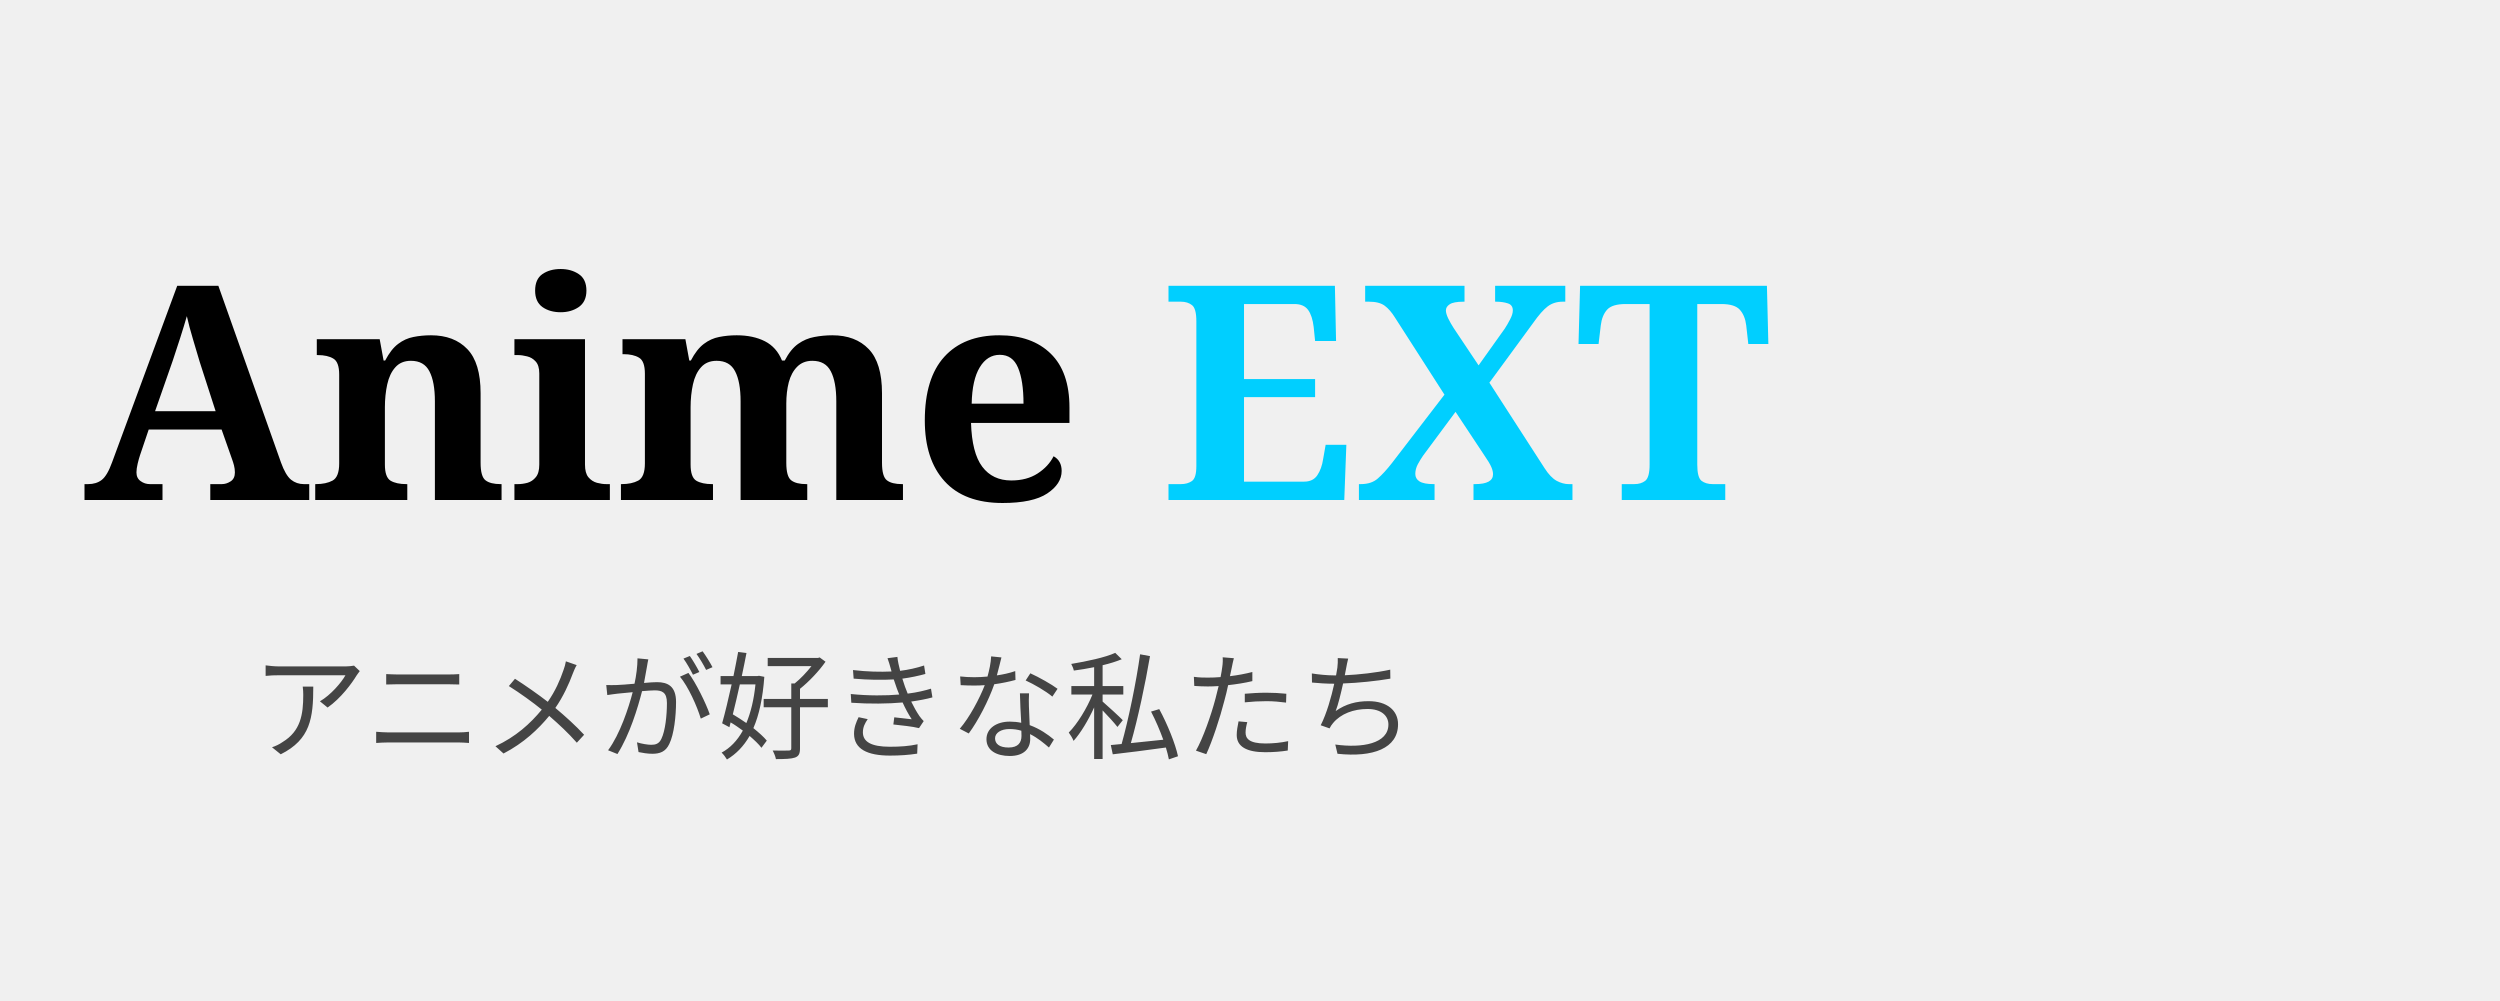
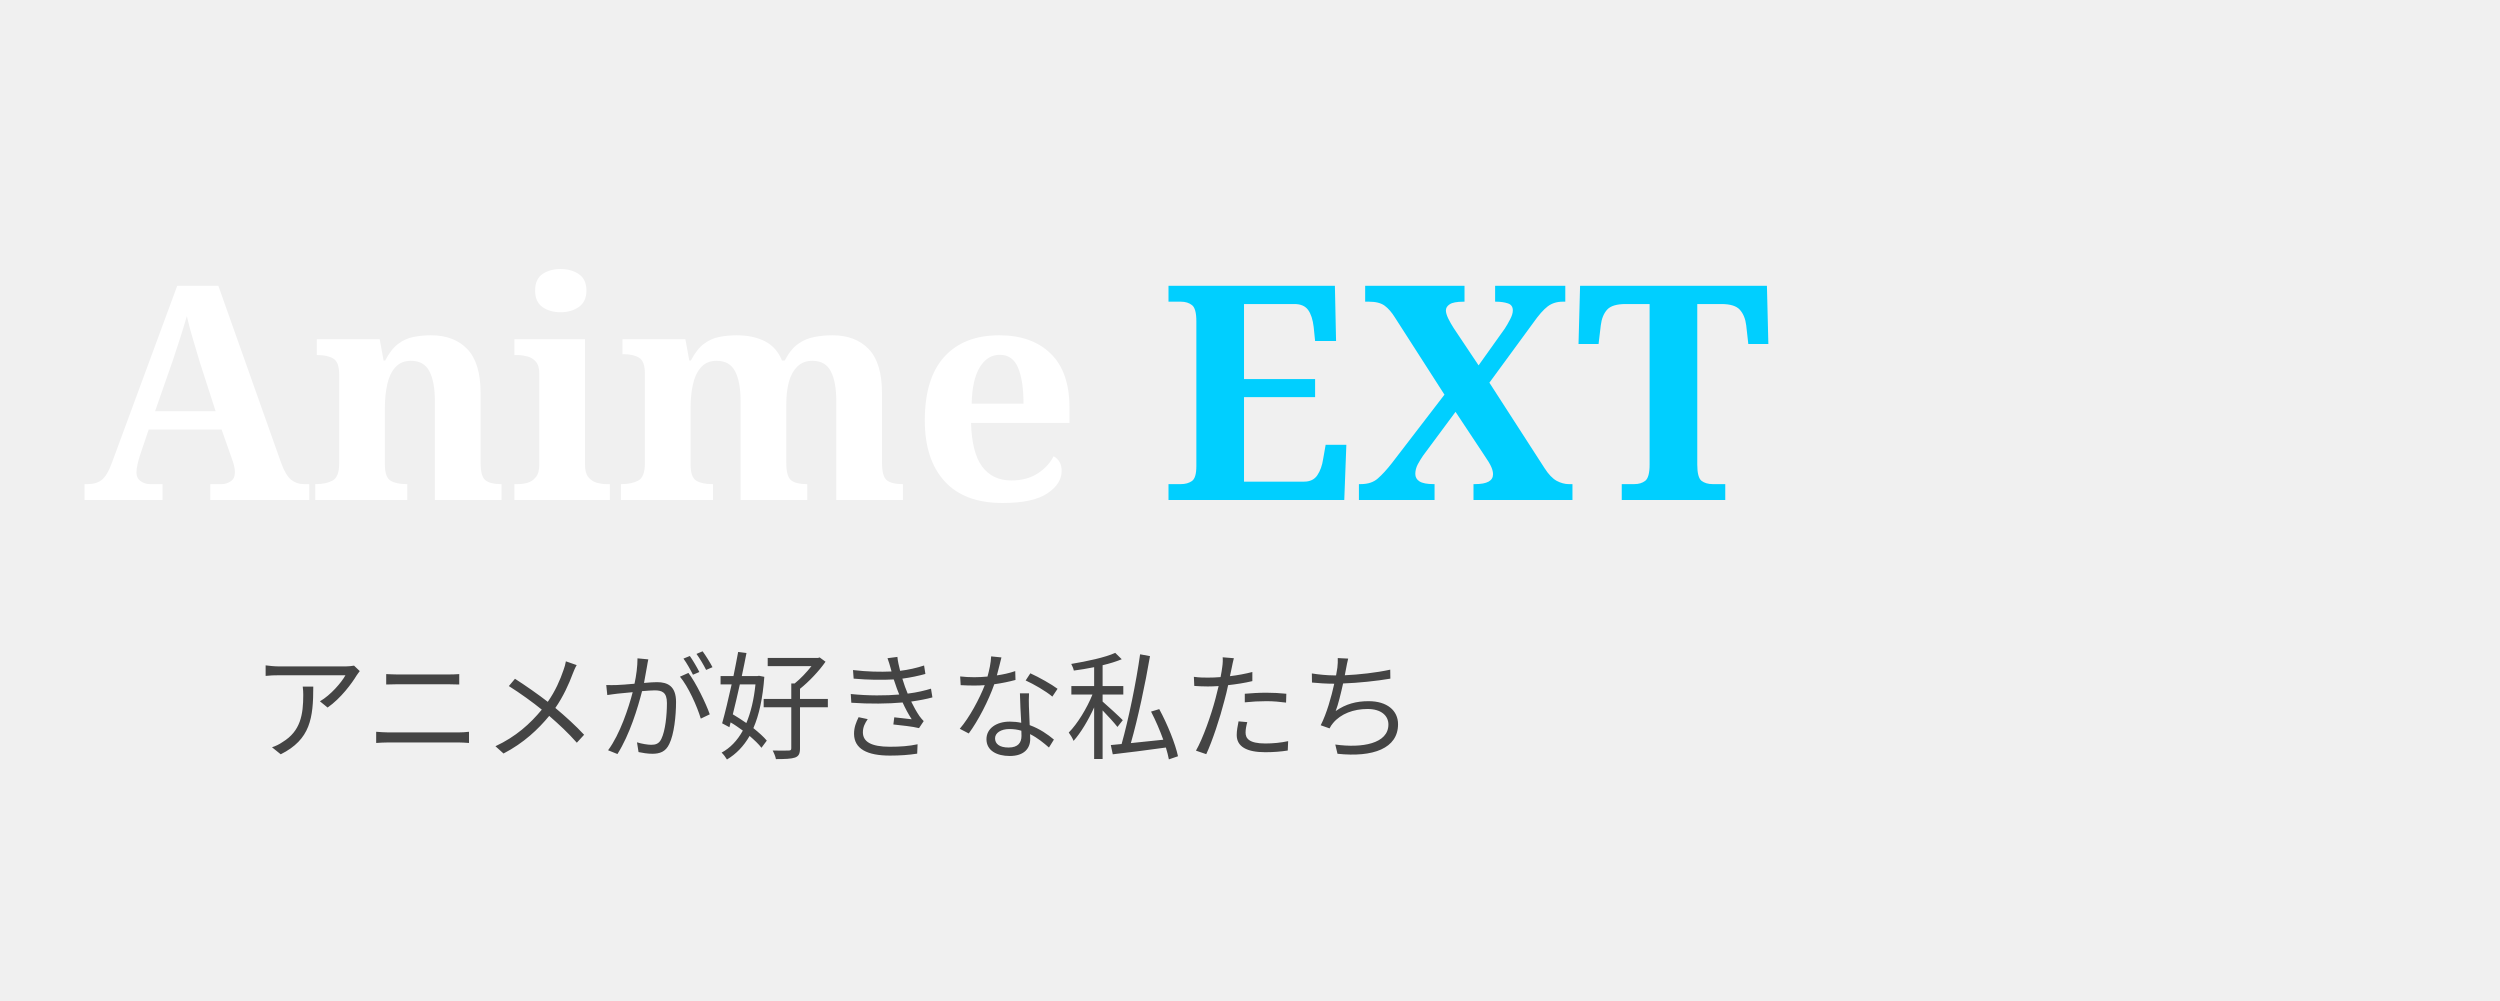
<svg xmlns="http://www.w3.org/2000/svg" viewBox="0 0 300 120" class="logo-svg" preserveAspectRatio="xMidYMid meet">
  <text x="10" y="60" font-family="Alice, serif" font-size="36" font-weight="bold">
-     <tspan class="main-text" fill="#000000">Anime </tspan>
+     <tspan class="main-text" fill="#ffffff">Anime </tspan>
    <tspan class="ext-text" fill="#00cfff">EXT</tspan>
  </text>
  <text x="100" y="90" text-anchor="middle" font-family="sans-serif" font-size="14" class="subtext" fill="#444444">
    アニメが好きな私たち
  </text>
</svg>
